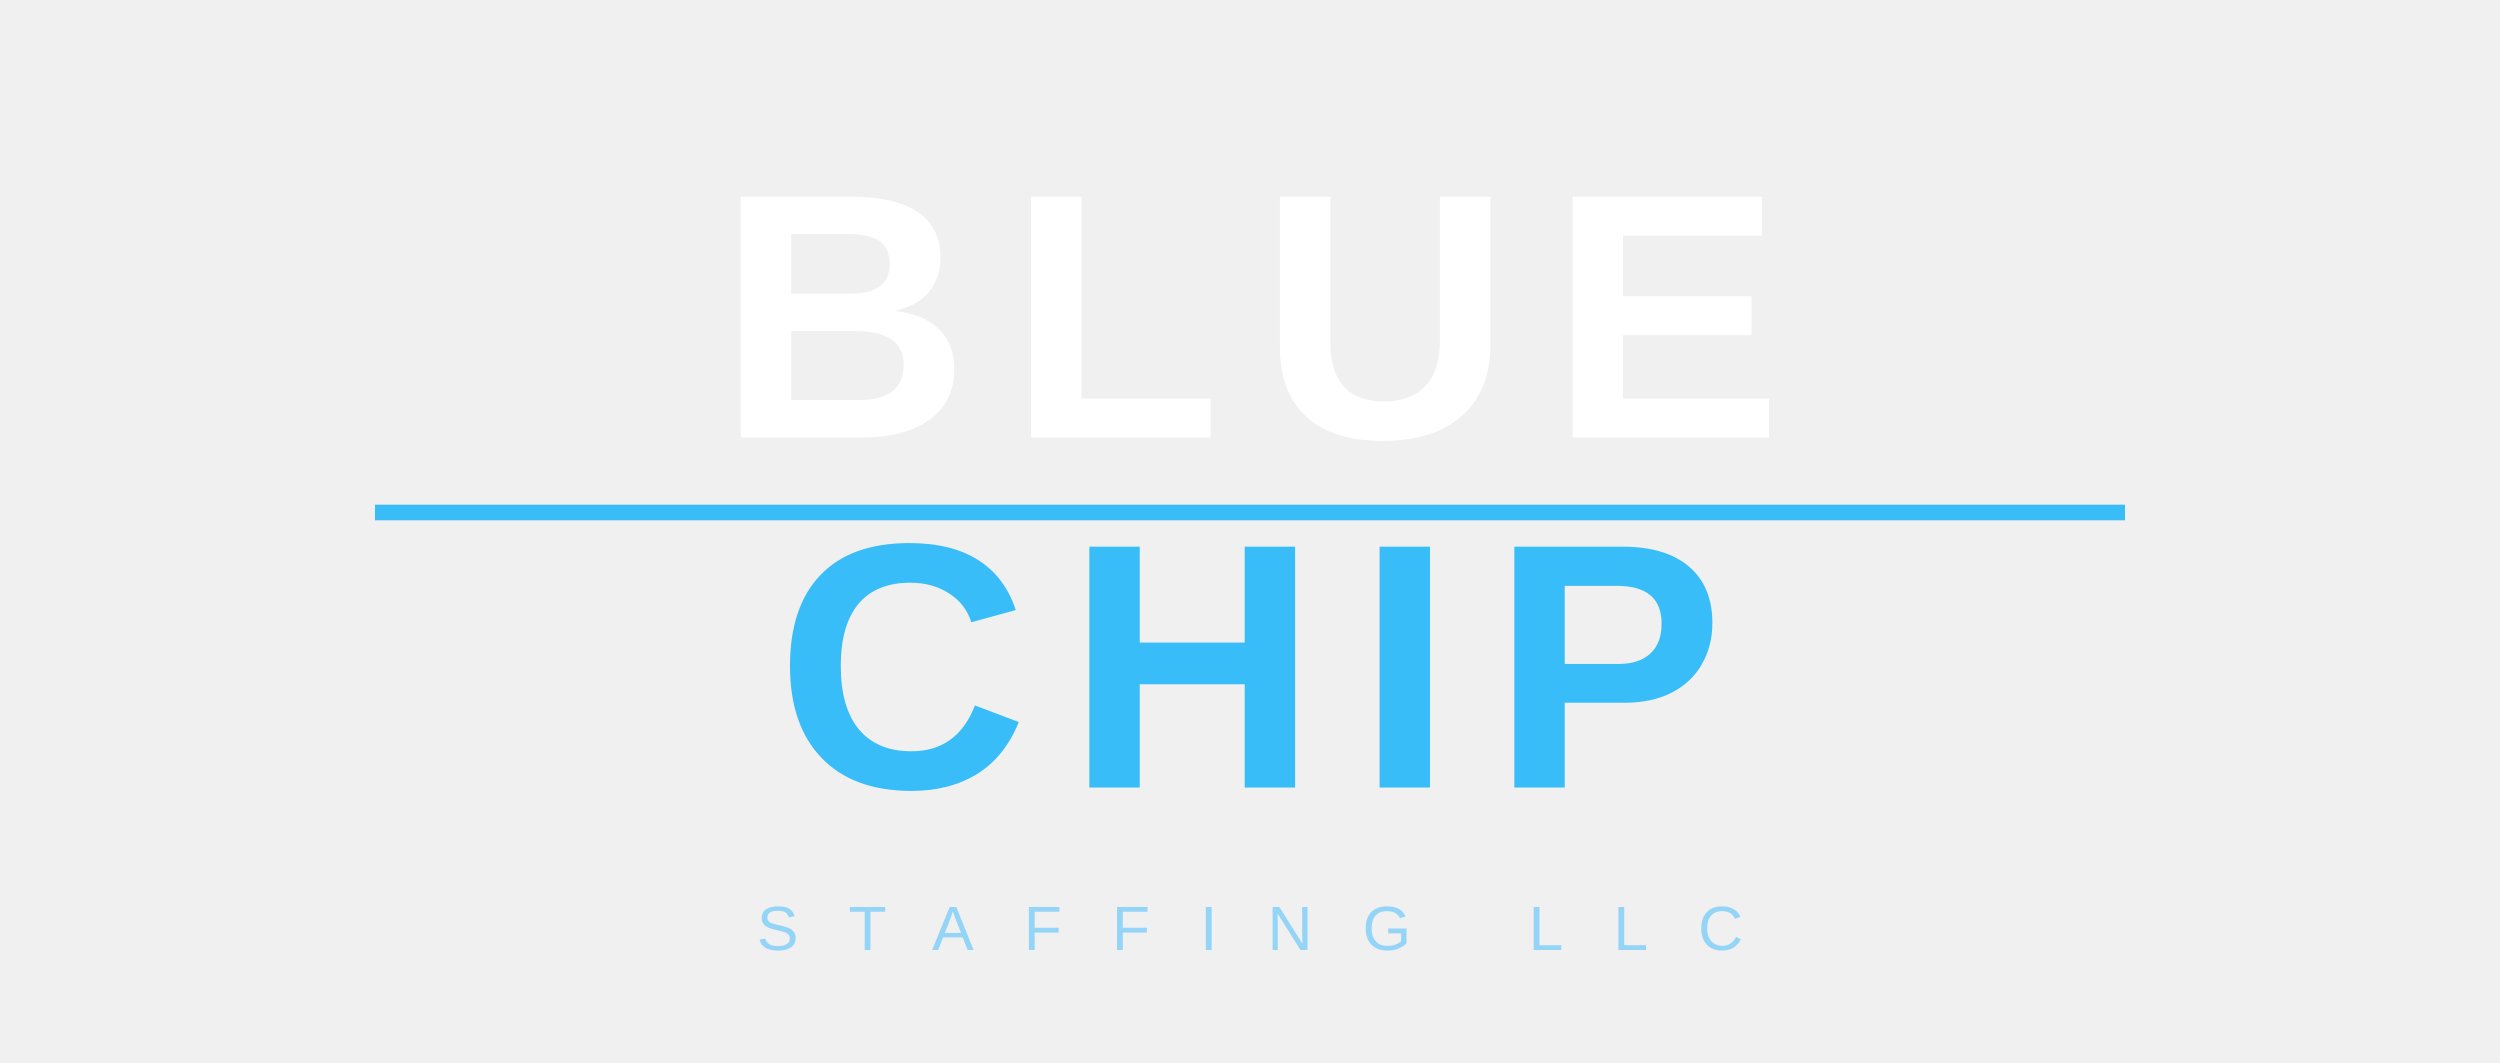
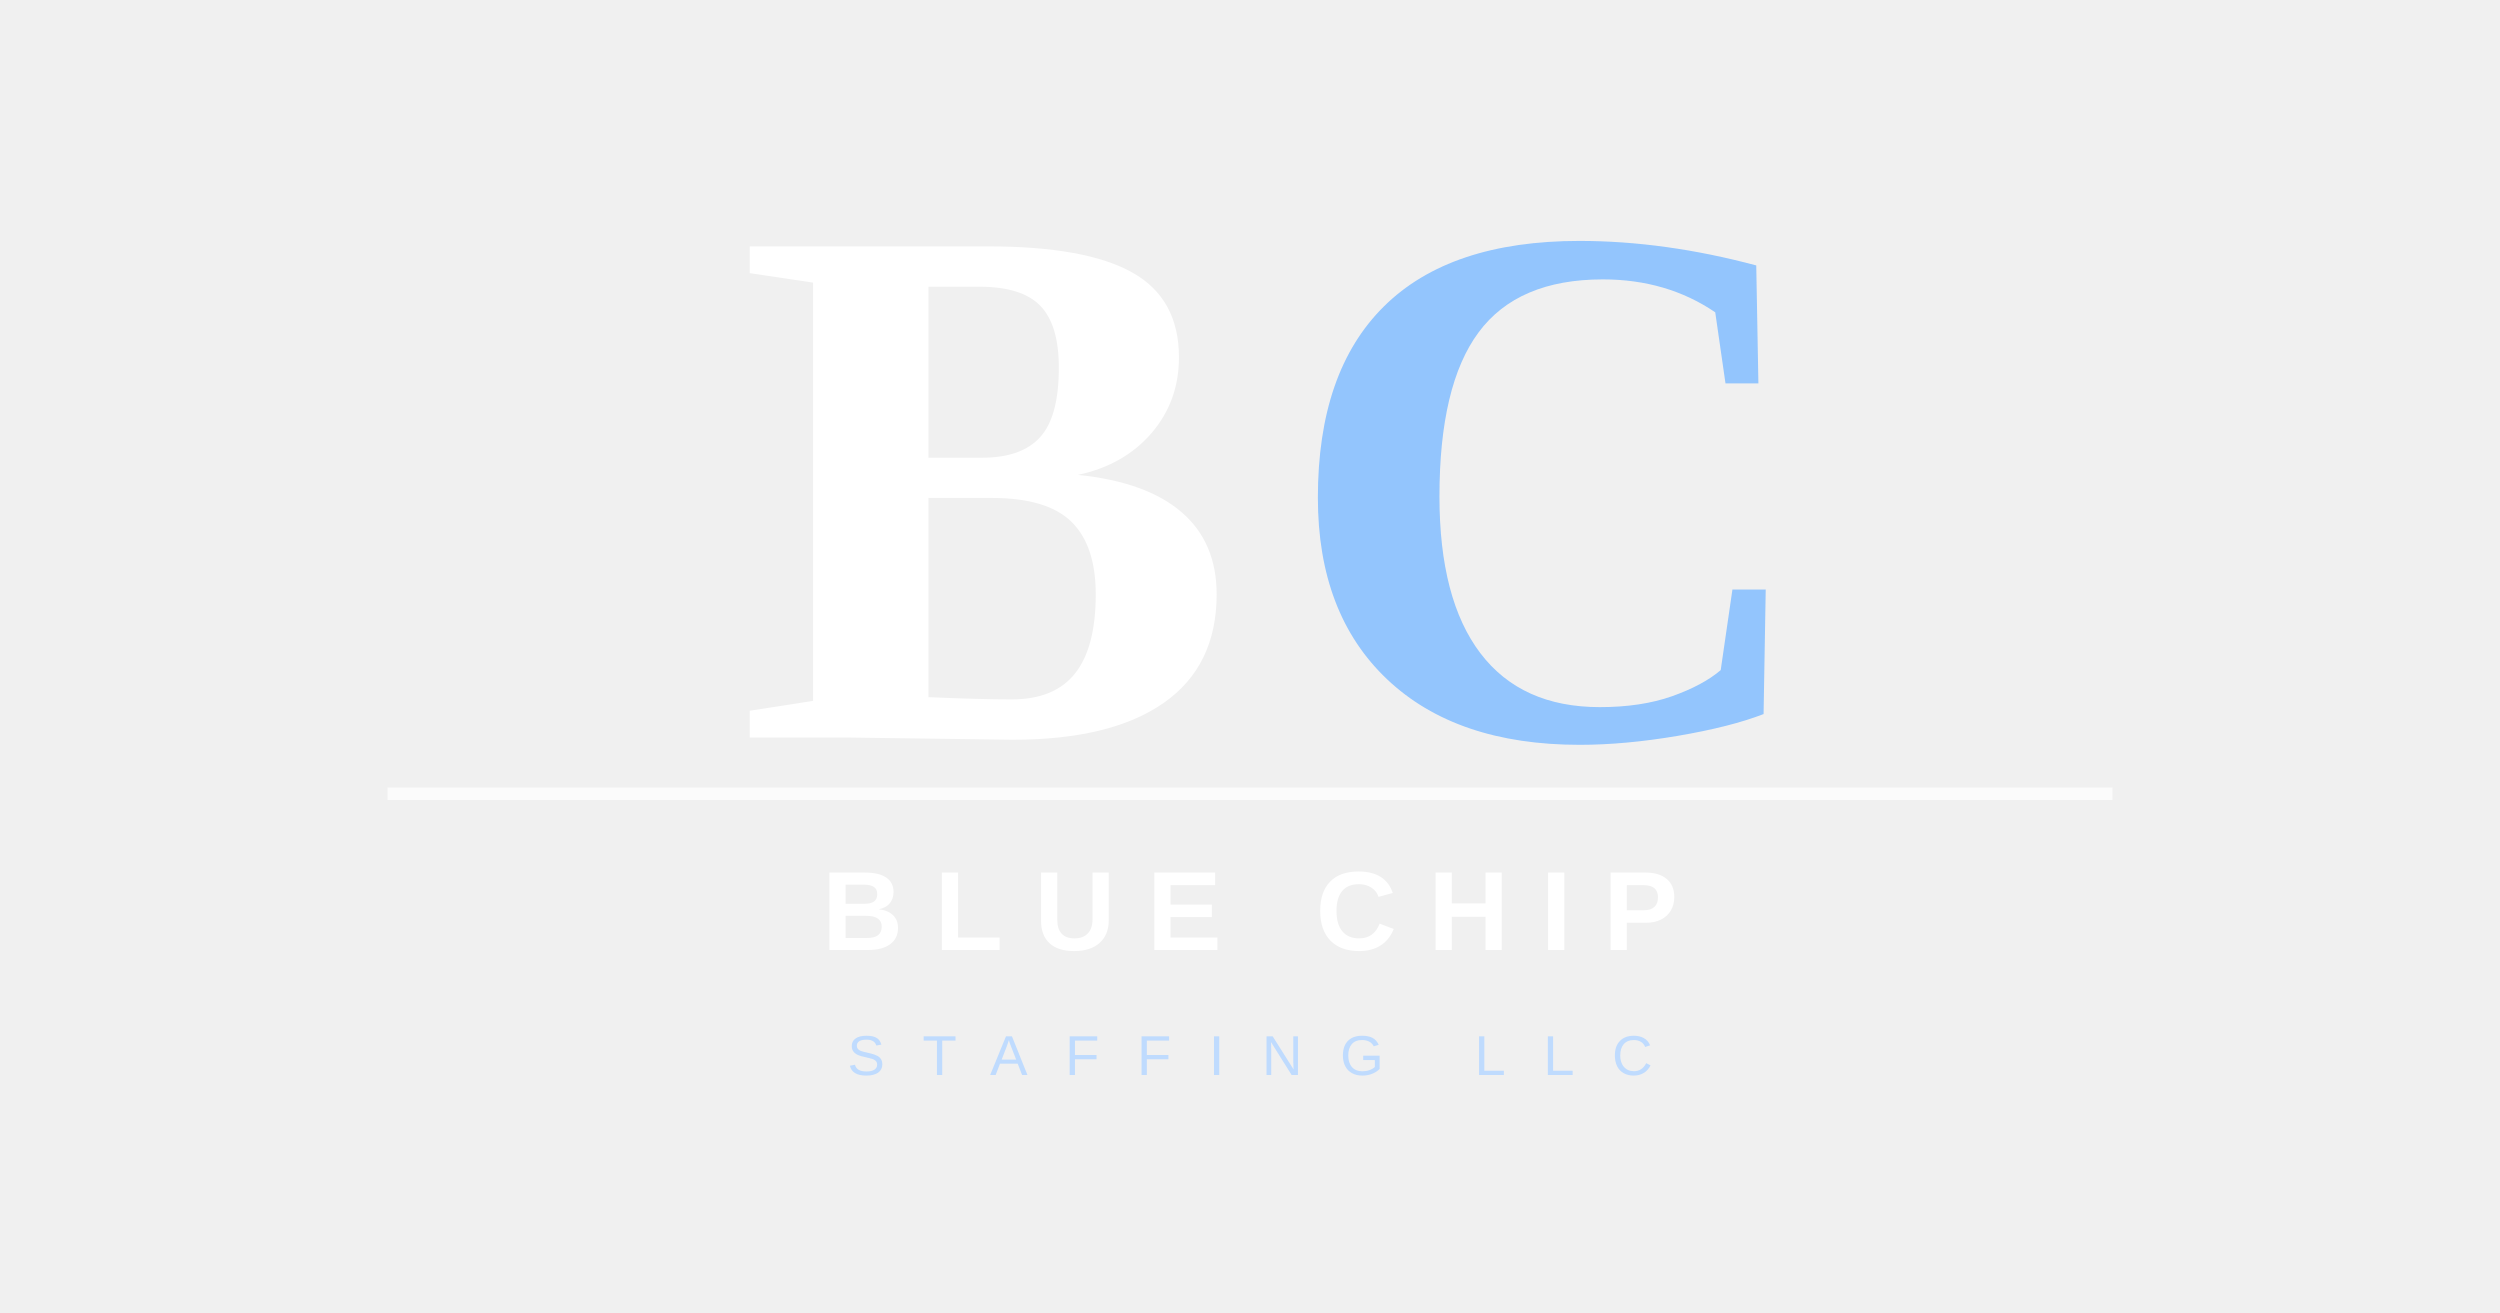
- <svg xmlns="http://www.w3.org/2000/svg" viewBox="0 0 400 170">
-   <text x="200" y="70" text-anchor="middle" font-family="'Arial Black', 'Arial Bold', Arial, sans-serif" font-size="56" font-weight="900" fill="#ffffff" letter-spacing="6">BLUE</text>
-   <line x1="60" y1="82" x2="340" y2="82" stroke="#38bdf8" stroke-width="2.5" />
-   <text x="200" y="126" text-anchor="middle" font-family="'Arial Black', 'Arial Bold', Arial, sans-serif" font-size="56" font-weight="900" fill="#38bdf8" letter-spacing="6">CHIP</text>
-   <text x="200" y="152" text-anchor="middle" font-family="Arial, Helvetica, sans-serif" font-size="10" fill="#94d4f7" letter-spacing="8">STAFFING  LLC</text>
+ <svg xmlns="http://www.w3.org/2000/svg" viewBox="0 0 400 210">
+   <text x="198" y="118" text-anchor="end" font-family="Georgia, 'Times New Roman', serif" font-size="120" font-weight="700" fill="#ffffff">B</text>
+   <text x="205" y="118" text-anchor="start" font-family="Georgia, 'Times New Roman', serif" font-size="120" font-weight="700" fill="#93C5FD">C</text>
+   <line x1="62" y1="127" x2="338" y2="127" stroke="#ffffff" stroke-width="2" opacity="0.7" />
+   <text x="200" y="152" text-anchor="middle" font-family="'Arial Black', 'Arial Bold', Arial, sans-serif" font-size="18" font-weight="900" fill="#ffffff" letter-spacing="5">BLUE CHIP</text>
+   <text x="200" y="172" text-anchor="middle" font-family="Arial, Helvetica, sans-serif" font-size="9" fill="#BFDBFE" letter-spacing="6">STAFFING LLC</text>
</svg>
